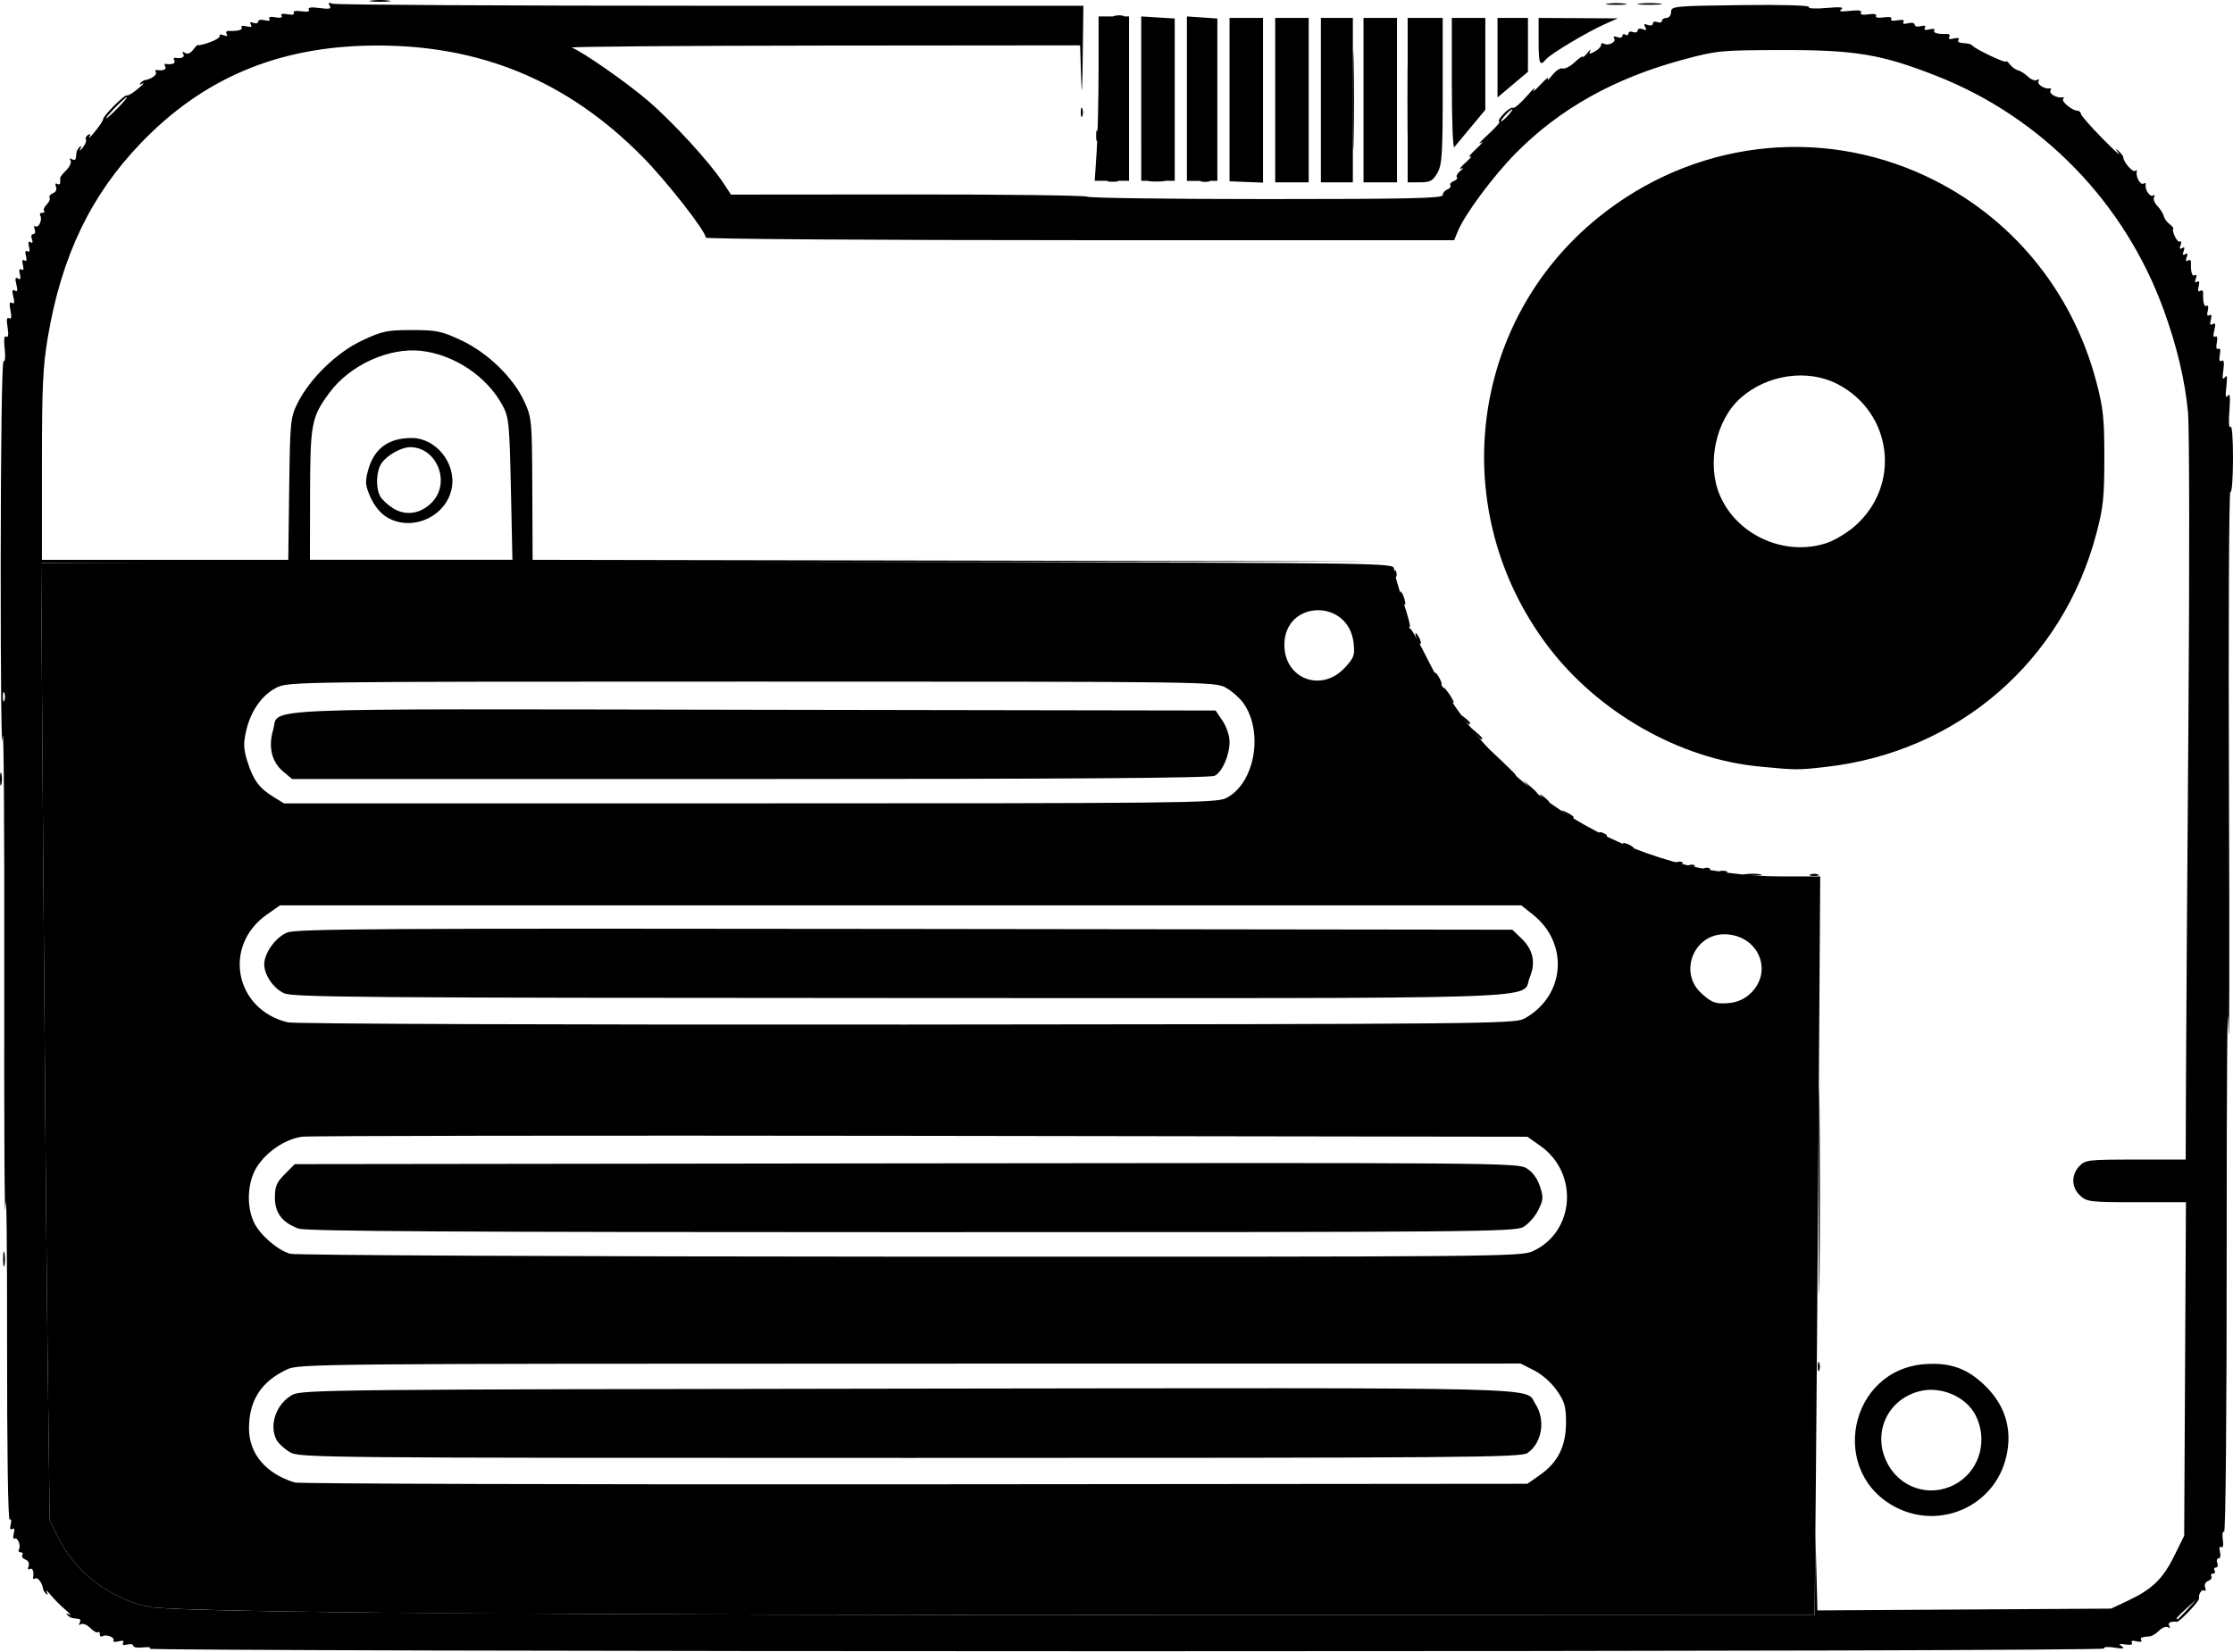
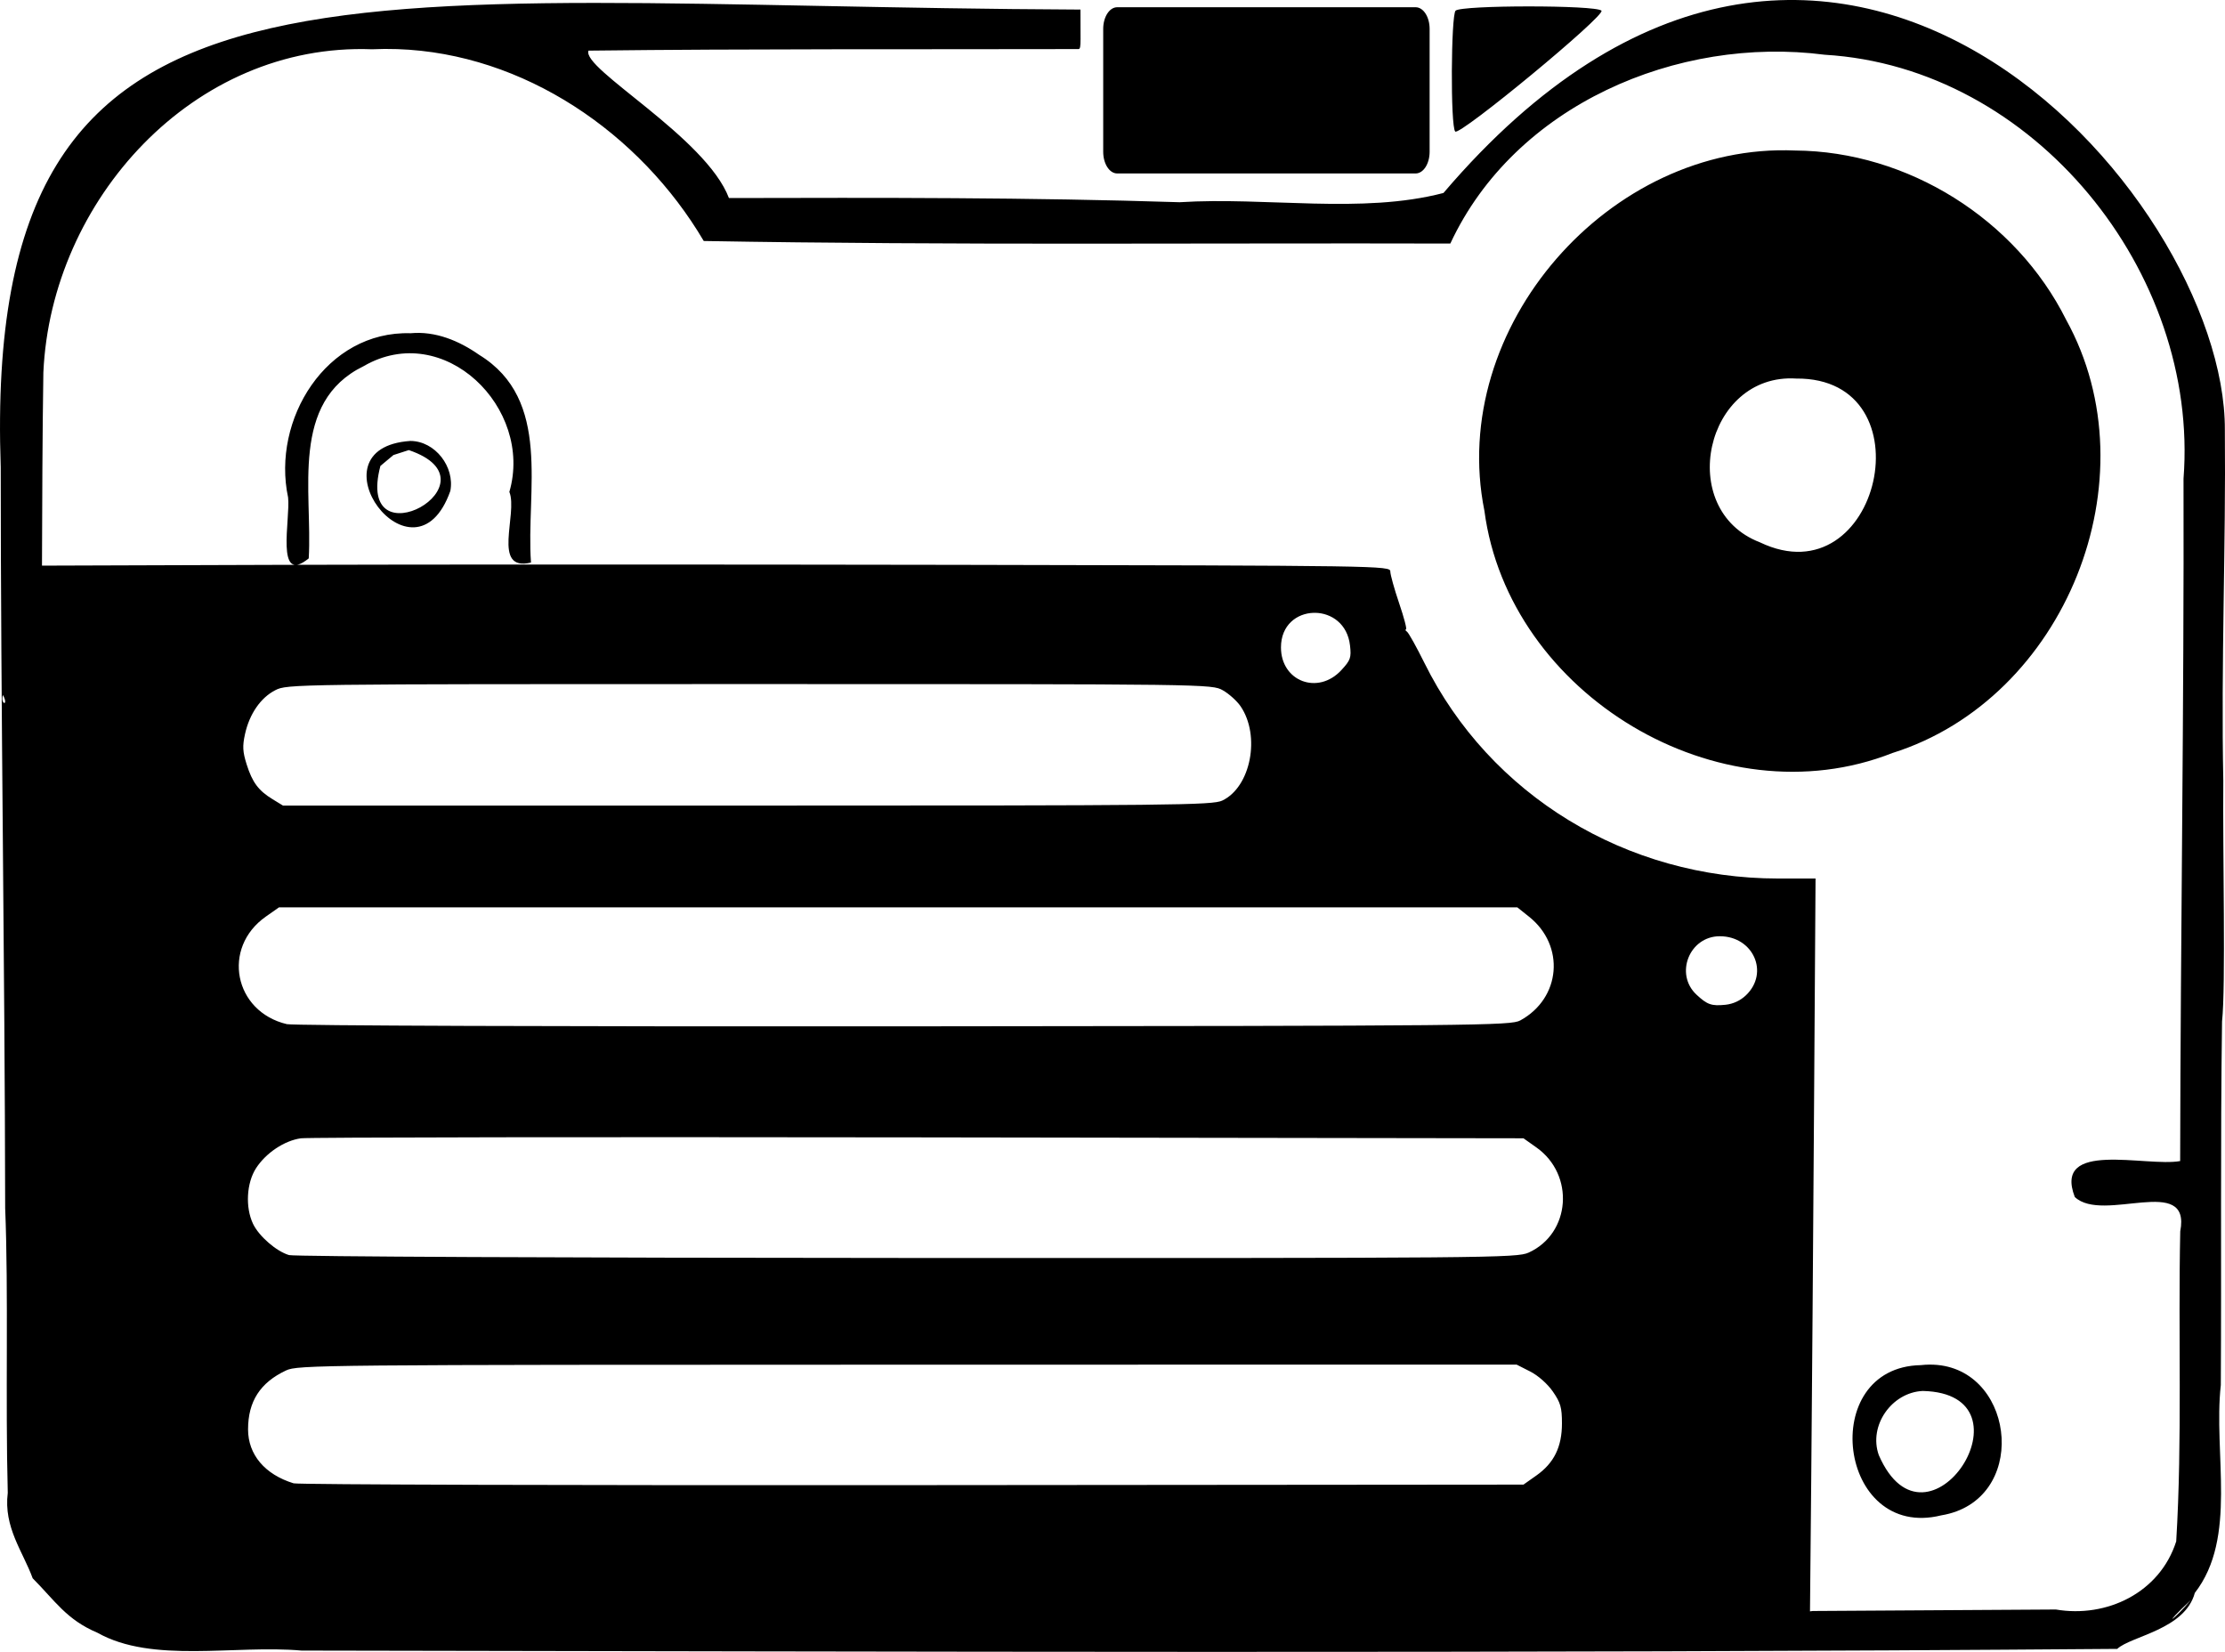
- <svg xmlns="http://www.w3.org/2000/svg" xml:space="preserve" width="650.069" height="480.826" viewBox="0 0 171.997 127.219">
-   <path d="M29.74 211.977c.156-.11-.054-.153-.49-.1-.42.052-.763-.005-.763-.127s-.211-.166-.47-.099c-.295.077-.412.03-.315-.127.1-.16-.027-.202-.351-.117-.279.073-.454.048-.39-.056.146-.236-.552-.52-.84-.341-.118.072-.214.003-.214-.156 0-.158-.062-.226-.137-.15-.075.075-.343-.07-.595-.322s-.576-.385-.72-.296c-.16.099-.197.056-.095-.109.092-.149.056-.284-.081-.3l-.464-.058c-.118-.016-.302-.126-.41-.243-.115-.126-.051-.14.156-.033.194.1.056-.069-.307-.374a10 10 0 0 1-1.134-1.14c-.262-.322-.397-.427-.3-.233.103.207.087.271-.039.156-.117-.107-.222-.266-.234-.352-.06-.465-.409-.957-.596-.841-.119.073-.2.046-.182-.06.082-.473-.041-.796-.254-.664-.133.082-.173-.012-.093-.219.082-.213-.015-.421-.236-.506-.206-.079-.316-.238-.245-.354s.012-.21-.132-.21-.203-.096-.13-.213c.177-.288-.106-.986-.342-.84-.104.064-.129-.112-.056-.39.085-.325.043-.45-.117-.352s-.202-.028-.118-.352c.073-.278.037-.447-.08-.374-.127.078-.208-5.446-.2-13.626.006-7.567-.048-12.28-.12-10.474-.071 1.806-.116-6.163-.098-17.71.018-11.545-.039-19.83-.126-18.411-.086 1.419-.153-4.56-.148-13.288.006-9.3.097-15.814.22-15.739.12.073.157-.343.088-.957-.08-.714-.04-1.035.12-.937.158.098.193-.148.102-.713-.097-.596-.06-.813.117-.704.177.11.21-.075.107-.592-.106-.53-.072-.704.115-.588.185.115.217-.028.104-.477-.117-.465-.084-.594.117-.47.202.125.234-.004.118-.469-.118-.467-.085-.594.12-.467.197.122.241.023.148-.332-.085-.325-.043-.451.117-.352s.202-.028.118-.352-.043-.45.117-.352.202-.027.117-.352-.042-.45.117-.352c.16.1.203-.027.118-.351-.086-.328-.043-.451.12-.35.16.098.197.012.103-.235-.083-.215-.037-.39.102-.39s.19-.164.113-.364-.047-.306.067-.236c.25.155.547-.527.361-.828-.072-.118-.002-.214.156-.214s.222-.065.142-.145.01-.3.198-.488c.188-.189.29-.429.224-.534s.05-.256.257-.335c.22-.084.318-.293.236-.506-.08-.207-.04-.3.093-.218.127.078.232.031.232-.106v-.365c0-.065.215-.332.477-.595.263-.263.405-.596.316-.74-.099-.16-.056-.197.109-.095.149.092.284.056.3-.081s.042-.345.058-.463c.017-.119.126-.303.243-.41.126-.116.143-.051.042.156-.095.193-.01.151.189-.094.199-.244.31-.527.248-.628-.062-.102.01-.26.161-.354q.275-.17.097.16c-.097.18.102-.01.444-.425.341-.415.62-.837.62-.938-.002-.265 1.671-1.94 1.835-1.839.076.047.455-.18.842-.504.387-.325.545-.509.352-.41-.208.107-.272.094-.157-.032.108-.118.266-.223.352-.234.465-.06.957-.41.841-.597-.073-.118-.046-.2.06-.182.48.083.795-.042.66-.262-.082-.132-.062-.225.044-.207.479.083.795-.042.659-.262-.082-.133-.062-.226.045-.207.5.087.792-.047.64-.293q-.165-.269.139-.081c.194.12.426.025.632-.257.18-.246.349-.404.375-.352s.44-.046.916-.218.814-.399.75-.503.064-.12.286-.035c.253.098.345.063.249-.093-.084-.136-.023-.243.137-.238.735.027 1.129-.08 1.008-.276-.072-.117.096-.153.375-.08.344.09.453.046.34-.137-.108-.174-.038-.22.198-.129.2.077.364.033.364-.098 0-.13.227-.178.505-.105.31.081.45.04.36-.105-.092-.148.086-.193.467-.12.375.071.558.026.469-.118s.093-.189.469-.117c.361.069.557.024.474-.109-.083-.134.155-.183.585-.12.464.068.67.02.574-.137-.1-.161.18-.2.824-.113.77.103.934.066.782-.18-.14-.227-.083-.268.218-.153.225.087 13.33.158 29.123.158h28.714l-.05 3.928c-.035 2.811-.071 3.245-.125 1.525l-.076-2.404-19.753.018c-10.864.01-19.595.08-19.401.155.856.333 4.26 2.71 5.895 4.117 1.903 1.638 4.698 4.686 5.74 6.259l.628.951 13.581-.011c7.47-.006 13.709.072 13.864.172.156.101 6.378.184 13.828.184 10.856 0 13.544-.06 13.545-.3 0-.166.158-.362.351-.436s.3-.218.236-.32c-.063-.102.058-.252.27-.333.21-.08.317-.213.236-.294-.08-.081.036-.298.26-.481.264-.217.283-.278.055-.174-.193.089-.035-.122.352-.468s.545-.555.352-.464c-.194.09.017-.177.469-.595.451-.419.61-.627.352-.462s.006-.136.586-.668c.58-.531.958-.97.839-.976-.12-.006.028-.271.327-.59.3-.318.625-.529.724-.467.1.06.573-.338 1.054-.887.48-.55.742-.787.58-.53-.16.259.05.1.468-.351.419-.452.686-.663.595-.47-.09.194.059.068.332-.28.274-.35.632-.583.795-.52s.581-.149.927-.47.63-.515.63-.432.166-.054.37-.305c.203-.25.295-.313.206-.138-.132.255-.067.265.334.05.274-.146.498-.374.498-.506s.096-.181.213-.109c.329.204.976-.121.802-.403-.097-.156-.009-.194.236-.1.215.083.39.041.39-.091 0-.133.106-.176.235-.096s.235.036.235-.096c0-.133.158-.18.351-.106.194.074.352.021.352-.118s.176-.185.39-.102c.286.11.338.065.197-.165s-.09-.274.196-.164c.215.082.39.036.39-.103s.158-.191.352-.117.352.033.352-.092.158-.227.351-.227c.194 0 .352-.208.352-.46 0-.443.212-.464 5.373-.529 3.155-.039 5.318.02 5.241.145-.076.123.494.155 1.355.077 1.025-.093 1.382-.062 1.15.1-.238.167-.046.202.661.121.656-.074.946-.03.847.13-.097.157.11.206.573.138.425-.062.668-.014.587.117s.161.18.586.117c.43-.063.668-.014.585.12-.082.133.113.178.474.109.38-.073.559-.027.468.12-.09.146.049.187.359.106.278-.073.505-.025.505.107s.212.185.47.117c.296-.077.412-.03.315.127-.099.16.028.202.352.118.278-.073.447-.037.375.08-.12.195.273.302 1.007.276.16-.006.223.1.14.235-.096.154.035.196.354.112.279-.073.447-.036.375.08-.125.203-.016.253.659.307.16.013.345.089.41.169.219.27 2.58 1.388 2.58 1.22 0-.09.132.008.293.219.162.21.443.416.626.455.182.04.53.26.77.49.242.23.557.347.701.257.15-.092.198-.056.11.085-.148.24.475.647.86.56.106-.023.133.055.06.174-.143.231.531.61.92.517.128-.031.155.022.06.117-.183.183.705.916 1.112.919.13 0 .244.107.255.236.012.13.748.974 1.636 1.877s1.464 1.43 1.28 1.172c-.291-.409-.29-.43.006-.164.188.168.342.379.343.47.004.354.754 1.206.918 1.042.096-.096.149-.07.118.06-.094.388.285 1.062.517.92.119-.074.196-.047.173.06-.086.384.32 1.007.561.859.141-.088.177-.04.084.11-.089.144.027.46.257.7.23.242.451.588.49.771.04.183.232.455.427.604.195.15.332.308.304.352-.135.217.316 1.125.502 1.01.119-.074.146.047.06.27q-.155.404.118.234.275-.171.117.234-.156.406.118.235t.117.234c-.097.254-.063.346.093.25.137-.085.244-.023.238.137-.027.753.084 1.127.295.996.138-.085.17.02.078.26-.099.256-.064.345.098.246.163-.101.206.022.12.35-.083.319-.042.45.113.354.134-.083.24-.02.234.14-.026.735.081 1.128.276 1.008.117-.073.153.096.08.374-.084.325-.042.45.118.352s.202.028.117.352c-.093.355-.049.454.149.332.205-.126.237 0 .12.468-.102.405-.075.587.074.496.144-.09.19.093.117.469-.072.375-.026.557.117.469.144-.09.19.093.118.469q-.116.61.137.457c.173-.108.216.124.132.727-.089.639-.057.79.115.545.17-.242.204-.041.118.704-.085.736-.05.944.115.707.163-.233.199.128.118 1.173-.068.872-.032 1.39.084 1.226.117-.164.199.885.194 2.498-.004 1.535-.094 2.66-.202 2.511-.107-.148-.154 10.338-.106 23.303.049 12.965.027 20.986-.049 17.826-.075-3.16-.132 4.35-.128 16.69.005 12.943-.08 22.381-.199 22.307-.114-.07-.16.198-.1.597.063.436.014.668-.124.583-.135-.084-.174.065-.096.364.072.278.025.506-.106.506-.13 0-.177.158-.102.351.074.194.026.352-.106.352-.133 0-.176.106-.097.235.08.129.027.234-.117.234s-.204.095-.132.21c.071.116-.04.275-.245.354-.22.085-.318.293-.236.506.076.2.045.304-.069.234-.199-.123-.462.28-.402.618.035.197-1.506 1.815-1.707 1.792-.483-.056-.732.076-.587.31.101.165.064.207-.095.109-.145-.09-.451.026-.682.257-.23.23-.55.43-.712.442-.675.054-.783.105-.658.307.072.117-.097.153-.375.08-.31-.081-.45-.04-.36.105.091.147-.098.199-.49.136-.497-.08-.56-.047-.286.145.259.18.11.207-.565.099-.527-.085-.86-.057-.784.065.078.127-30.306.212-75.35.212-41.515 0-75.36-.086-75.21-.192zm156.968-3.033.689-.762-.763.689c-.71.642-.87.836-.689.836.04 0 .384-.343.763-.763m-28.676-2.756.02-3.166.079 3.001.077 3.001 11.31-.07 11.311-.068 1.29-.608c1.869-.88 2.7-1.683 3.57-3.447l.77-1.564.067-12.847.068-12.847h-3.805c-3.585 0-3.838-.03-4.349-.51-.671-.63-.698-1.58-.065-2.26.455-.488.67-.514 4.34-.514h3.86l.022-6.04c.012-3.321.097-15.802.188-27.735.092-11.933.077-22.646-.033-23.808-.232-2.457-.848-5.054-1.863-7.857-2.994-8.266-9.371-14.846-17.486-18.042-4.24-1.67-6.285-2.014-11.906-2.001-4.749.01-5.022.037-7.623.736-5.302 1.426-9.51 3.778-12.9 7.211-1.735 1.759-3.917 4.695-4.458 6.002l-.29.7h-28.822c-15.851 0-28.821-.089-28.821-.197 0-.493-3.013-4.346-4.866-6.222-5.8-5.874-12.536-8.658-20.752-8.577-7.315.072-13.083 2.498-17.918 7.539-3.83 3.993-6.07 8.656-7.127 14.843-.4 2.34-.47 3.815-.47 9.993v7.248h18.975l.07-5.453c.068-5.207.097-5.505.634-6.596.935-1.899 3.034-3.938 4.998-4.855 1.548-.722 1.912-.798 3.822-.798 1.9 0 2.277.078 3.78.78 2.048.956 4.039 2.886 4.88 4.73.573 1.259.59 1.447.613 6.743l.023 5.448 33.115.061 33.115.062-33.541.054c-18.448.03-41.868.055-52.045.057l-18.504.002.18 24.92c.098 13.707.248 30.305.332 36.884l.152 11.962.668 1.353c1.327 2.686 4.065 4.751 7.06 5.325 2.204.421 31.127.637 82.295.614l45.939-.02zm6.299-5.068c-5.333-2.657-3.717-10.697 2.225-11.076 1.953-.124 3.273.373 4.653 1.753 1.592 1.592 2.092 3.606 1.436 5.786-1.05 3.486-5.024 5.177-8.314 3.537m4.789-1.998c1.65-1.1 2.198-3.314 1.27-5.135-.734-1.437-2.673-2.269-4.316-1.85-2.582.658-3.727 3.425-2.374 5.735 1.133 1.932 3.558 2.491 5.42 1.25m-10.888-8.883c0-.323.053-.455.118-.293a.9.9 0 0 1 0 .586c-.065.161-.118.03-.118-.293m.072-13.487c0-7.095.03-10.032.067-6.525.036 3.506.036 9.31 0 12.9-.037 3.589-.067.72-.067-6.375m-5.677-24.445c.357-.053.885-.052 1.173.003.289.056-.003.1-.648.098s-.881-.047-.525-.1zm5.04.013a.9.9 0 0 1 .586 0c.162.066.03.119-.293.119s-.454-.053-.293-.119m-7.036-.234a.9.9 0 0 1 .586 0c.161.065.03.118-.293.118s-.455-.053-.294-.118m-1.159-.24c.17-.067.372-.059.45.019s-.06.133-.308.123c-.273-.011-.329-.067-.142-.142m-1.172-.234c.169-.068.371-.06.45.018.077.078-.061.134-.309.124-.273-.012-.328-.067-.141-.142m-.939-.235c.17-.067.372-.06.45.019.078.078-.06.133-.308.123-.273-.011-.329-.067-.142-.142m-3.943-1.247c-.194-.125-.246-.227-.117-.227s.393.102.586.227c.194.125.246.228.117.228s-.392-.103-.586-.228m-1.992-.935c-.082-.133.012-.173.22-.092.407.155.481.324.144.324-.121 0-.285-.105-.364-.232m-2.596-1.54c-.437-.35-.434-.355.073-.11.29.141.528.305.528.365 0 .18-.122.128-.6-.256m-1.775-1.219c-.292-.372-.283-.38.089-.089.39.307.515.5.322.5-.05 0-.234-.185-.41-.411m-1.048-.82-.447-.529.528.447c.29.246.528.483.528.528 0 .188-.189.049-.609-.447m-2.332-2.112-1.164-1.231 1.232 1.164c.677.64 1.231 1.194 1.231 1.231 0 .175-.217-.02-1.299-1.164m20.042.504c-6.143-.594-12.43-4.182-16.286-9.293-7.825-10.374-6.097-24.94 3.919-33.026 7.237-5.844 16.912-7.057 25.22-3.164 6.517 3.054 11.256 8.774 13.118 15.836.537 2.035.619 2.811.619 5.864 0 3.049-.082 3.829-.616 5.847-2.6 9.84-10.656 16.8-20.793 17.962-2.204.253-2.306.252-5.181-.026m5.244-17.233c.596-.204 1.56-.788 2.14-1.299 3.58-3.151 2.884-8.752-1.36-10.94-2.287-1.178-5.382-.737-7.428 1.06-1.933 1.696-2.662 5.095-1.616 7.528 1.335 3.103 5.052 4.745 8.264 3.65m-27.176 14.618-.447-.528.528.447c.496.42.635.609.447.609-.044 0-.282-.238-.528-.528m-.828-1.055c-.292-.372-.284-.38.088-.089.226.177.41.362.41.41 0 .194-.192.07-.498-.321m-1.078-1.525c-.352-.455-.573-.88-.458-.88.058 0 .277.264.489.587.395.603.373.815-.03.293m-1.003-1.583c-.138-.258-.199-.47-.134-.47.064 0 .23.212.368.47s.198.469.134.469c-.065 0-.23-.211-.368-.47m-1.496-2.941c-.226-.59-.16-.742.117-.267.137.236.2.478.14.538-.061.06-.177-.062-.257-.271m-1.173-3.05c-.08-.209-.14-.504-.131-.655.008-.15.116-.02.24.288.123.31.182.604.13.655-.05.052-.158-.078-.239-.287m-.597-2.12c.012-.274.067-.33.142-.143.068.17.06.372-.018.45s-.134-.06-.124-.308m-107.053 9.225c-.066-.161-.119-.03-.119.293s.053.455.119.293a.9.9 0 0 0 0-.586m39.015-15.715c-.11-5.055-.156-5.524-.637-6.424-1.192-2.229-3.691-3.915-6.247-4.216-2.492-.293-5.529 1.09-7.103 3.234-1.386 1.888-1.472 2.347-1.484 7.875l-.01 4.984H57.69zm-9.574 2.162c-.473-.288-.96-.885-1.242-1.52-.398-.9-.425-1.187-.196-2.047.452-1.698 1.554-2.524 3.369-2.524 1.876 0 3.443 1.96 3.086 3.862-.415 2.213-3.093 3.403-5.017 2.23m3.534-1.18c1.413-1.526.315-4.207-1.723-4.207-.669 0-1.762.61-2.192 1.223-.422.603-.48 1.879-.116 2.558.137.256.586.675.997.93.997.62 2.175.425 3.034-.503m82.856-29.773c.233-.259.371-.47.307-.47-.065 0-.308.211-.542.47-.233.258-.372.469-.307.469.064 0 .308-.211.542-.47M27.314 93.25c.438-.451.743-.82.679-.82-.065 0-.476.369-.913.82-.438.452-.743.821-.679.821.065 0 .476-.37.913-.82m75.376 3.401c.081-1.225.148-4.075.149-6.333l.001-4.104h2.345V98.88h-2.642zm3.434-4.105v-6.332l1.29.08 1.29.08V98.88h-2.579zm3.518.006v-6.338l1.173.08 1.173.082v12.508l-1.173.003-1.173.003zm3.284.072v-6.293h2.58v12.69l-1.29-.052-1.29-.053zm3.518.04v-6.333h2.58v12.666h-2.58zm3.519 0v-6.333h2.462v12.666h-2.462zm3.283 0v-6.333h2.58v12.666h-2.58zm3.401 0v-6.333h2.698v5.61c0 4.912-.051 5.7-.41 6.332-.351.616-.548.72-1.35.722l-.938.002zm3.401-1.243v-5.09h2.58v7.079l-1.103 1.327c-.606.73-1.187 1.428-1.29 1.55s-.187-2.067-.187-4.866m3.519-2.027v-3.063h2.345v4.148l-1.173.99-1.172.988zm3.166-1.304v-1.76l3.05.017 3.049.017-1.002.445c-1.35.6-4.184 2.295-4.526 2.707-.485.585-.57.371-.57-1.426m7.8-2.867a7.5 7.5 0 0 1 1.524 0c.419.052.076.095-.763.095-.838 0-1.181-.043-.762-.095M46.84 84.99a5.2 5.2 0 0 1 1.29 0c.355.054.064.098-.645.098s-1-.044-.645-.098" style="display:inline;fill:#000;fill-opacity:1" transform="translate(-18.221 -84.95)" />
-   <path d="M48.659 209.213c-11.425-.12-17.962-.276-18.881-.452-2.996-.574-5.734-2.639-7.06-5.325l-.669-1.352-.152-11.963c-.084-6.579-.234-23.175-.332-36.88l-.18-24.919 18.621-.061c10.242-.034 33.688-.034 52.103-.001 32.811.059 33.483.07 33.483.51 0 .247.308 1.354.684 2.46.377 1.107.614 2.014.528 2.016s-.051.081.078.176.733 1.179 1.342 2.408c5.062 10.224 15.6 16.646 27.312 16.646h2.888l-.118 17.885c-.064 9.836-.161 22.634-.215 28.44l-.098 10.554-45.93.02c-25.262.012-53.794-.06-63.404-.161zm88.209-10.648c1.365-.964 1.976-2.208 1.976-4.025 0-1.227-.107-1.6-.707-2.463-.413-.595-1.14-1.236-1.75-1.545l-1.043-.528-47.037.005c-45.51.005-47.067.02-47.975.446-1.994.935-2.932 2.39-2.932 4.55 0 1.947 1.297 3.484 3.517 4.163.323.1 21.82.162 47.771.14l47.184-.04zm-96.345-1.747c-.411-.25-.86-.666-.997-.922-.61-1.14-.029-2.801 1.22-3.484.717-.391 3.318-.417 47.383-.475 50.727-.066 47.491-.145 48.354 1.18.8 1.23.522 2.991-.598 3.776-.5.35-4.476.382-47.58.381-46.16 0-47.049-.009-47.782-.456m95.75-15.464c3.247-1.474 3.579-6.013.595-8.12l-.996-.704-46.715-.069c-25.693-.037-47.148-.007-47.679.069-1.274.18-2.696 1.128-3.46 2.307-.737 1.137-.84 3.017-.236 4.292.455.959 1.803 2.13 2.784 2.417.395.116 21.375.214 47.732.223 45.144.015 47.066-.001 47.976-.415m-95.055-1.747c-1.259-.458-1.824-1.198-1.824-2.388 0-.867.13-1.175.767-1.811l.766-.767 47.082-.059c45.548-.057 47.106-.044 47.796.378.454.277.828.782 1.027 1.385.28.846.266 1.045-.127 1.839-.243.49-.758 1.073-1.145 1.295-.66.38-3.591.405-47.145.404-34.96 0-46.628-.068-47.197-.276m94.408-16.175c3.14-1.716 3.483-5.776.675-8.01l-.901-.718H39.786l-1.015.713c-3.424 2.407-2.461 7.33 1.623 8.3.497.118 21.115.192 47.67.171 44.483-.035 46.83-.057 47.562-.456m-95.552-1.967c-.827-.412-1.502-1.412-1.5-2.223.001-.865.87-2.071 1.76-2.443.701-.293 7.204-.331 47.593-.279l46.782.06.716.687c.886.849 1.099 1.855.628 2.976-.735 1.754 3.447 1.617-48.611 1.6-41.588-.014-46.72-.054-47.368-.378m112.984.019c1.812-1.736.557-4.552-2.028-4.552-2.344 0-3.506 2.919-1.795 4.512.831.774 1.158.888 2.243.778a2.7 2.7 0 0 0 1.58-.738m-40.44-15.026c2.203-1.045 2.97-4.998 1.414-7.28-.281-.413-.897-.967-1.368-1.232-.854-.48-.983-.482-36.545-.482-35.342 0-35.698.005-36.617.474-1.125.574-1.991 1.826-2.335 3.376-.207.937-.184 1.377.123 2.346.442 1.398.914 2.03 2.01 2.698l.797.487H75.95c32.886.001 35.918-.03 36.67-.387m-72.612-2.089c-.86-.722-1.135-1.89-.75-3.175.527-1.761-2.65-1.627 36.972-1.56l35.624.059.537.797c.297.44.537 1.151.537 1.59 0 1.05-.548 2.321-1.137 2.637-.334.178-10.935.253-35.772.253H40.72Zm81.802-7.979c.71-.77.778-.96.672-1.902-.39-3.458-5.332-3.321-5.332.147 0 2.625 2.862 3.703 4.66 1.755M18.46 181.912c.003-.516.051-.7.107-.408s.054.714-.005.939-.104-.015-.102-.53m-.239-36.942c0-.451.048-.636.107-.41.06.225.06.595 0 .82-.059.226-.107.042-.107-.41m85.386-46.135c.228-.06.545-.055.704.009s-.028.113-.415.108-.517-.057-.289-.117m3.162-.003c.29-.056.765-.056 1.056 0 .29.056.052.102-.528.102s-.818-.046-.528-.102m3.987.01a.9.9 0 0 1 .587 0c.161.065.03.119-.293.119s-.455-.054-.294-.119m11.655-6.177c0-3.419.032-4.817.073-3.108s.04 4.506 0 6.216-.073.31-.073-3.108m4.222 0c0-3.419.032-4.817.072-3.108s.04 4.506 0 6.216-.072.31-.072-3.108m-23.982 2.697c.005-.387.058-.517.117-.289s.056.545-.009.704c-.064.159-.113-.028-.108-.415zm-1.181-1.76c0-.322.053-.453.118-.292a.9.9 0 0 1 0 .586c-.065.161-.118.03-.118-.293m2.606-7.433c.228-.06.545-.055.704.009s-.028.113-.415.108-.517-.057-.289-.117m37.993-.943a5.2 5.2 0 0 1 1.29 0c.355.053.065.097-.645.097s-1-.044-.645-.097" style="display:inline;fill:#000;fill-opacity:1" transform="translate(-18.221 -84.95)" />
+ <svg xmlns="http://www.w3.org/2000/svg" xml:space="preserve" width="649.281" height="481.994" viewBox="0 0 171.789 127.528">
+   <g transform="translate(-11.396 -90.788)">
+     <path d="M129.42 91.283c-2.703 0-5.41.11-5.64.328-.354.34-.406 8.955-.028 9.332.352.352 11.641-8.976 11.29-9.332-.217-.22-2.918-.329-5.621-.328m-117.969 35.58c.003 19.07.315 38.126.343 57.196.266 6.553.01 14.775.2 21.98-.335 2.658 1.18 4.55 1.924 6.594 1.73 1.74 2.613 3.198 5 4.205 4.255 2.396 10.575.92 15.76 1.376 46.726.074 93.47.239 140.187-.13 1.05-.99 5.225-1.477 5.989-4.322 3.315-4.272 1.418-10.746 2.007-16.046.055-9.357-.037-18.716.095-28.074.295-2.692.045-13.054.097-18.573-.182-9.033.205-18.129.12-27.104.074-18.148-30.554-53.215-60.33-18.279-6.299 1.651-13.682.29-20.372.714-11.594-.374-23.196-.35-34.796-.323-1.779-4.708-11.412-9.994-10.84-11.38 12.575-.148 25.153-.091 37.731-.12.34.045.24-.126.25-3.05-57.598-.249-84.823-6.835-83.365 35.336M42.078 94.58c9.778.333 18.74 6.481 23.653 14.813 19.21.34 38.43.146 57.643.197 4.978-10.697 17.537-16.05 28.906-14.576 16.173.96 28.934 16.809 27.703 32.724.047 17.563-.23 35.124-.26 52.686-2.643.474-9.837-1.658-8.135 2.774 2.186 2.07 9.009-1.83 8.142 2.65-.17 7.963.168 16.047-.312 23.937-1.265 3.968-5.372 5.928-9.291 5.259q-9.386.056-18.771.115c-.001.005-.195.02-.213.027l.096-10.25c.054-5.806.15-18.604.215-28.44l.118-17.885h-2.888c-11.712 0-22.25-6.422-27.312-16.646-.61-1.23-1.213-2.313-1.342-2.408-.13-.095-.164-.174-.078-.176s-.151-.91-.528-2.016c-.376-1.106-.684-2.213-.684-2.46 0-.44-.672-.45-33.483-.51-18.415-.033-41.861-.033-52.103 0l-18.517.061c.019-4.974.029-9.948.107-14.921.602-13.28 11.575-25.464 25.37-24.943q.986-.045 1.964-.012m107.919 7.828c-14.332-.623-26.844 13.666-23.992 27.812 1.872 14.19 18.14 23.978 31.503 18.701 13.349-4.197 20.186-21.188 13.41-33.45-3.881-7.77-12.231-13-20.921-13.063m-106.9 14.106c-6.515-.2-10.738 6.668-9.458 12.677.19 1.658-1.017 6.833 1.594 4.704.3-5.17-1.481-12.057 4.24-14.84 6.192-3.596 13.134 3.234 11.25 9.708.68 1.68-1.406 6.203 1.67 5.454-.4-5.529 1.668-12.564-4.007-16.038-1.541-1.081-3.373-1.845-5.288-1.665zm106.979 3.499c10.329-.093 6.46 17.087-2.8 12.643-6.558-2.524-4.213-13.082 2.8-12.643M43.079 124.83c-7.974.534.284 11.76 3.086 3.862.357-1.85-1.165-3.855-3.086-3.862m-.12.705c7.318 2.487-4.218 8.88-2.192 1.223l1.006-.841zm69.98 12.563c1.245.018 2.502.849 2.69 2.524.107.942.04 1.132-.67 1.902-1.799 1.948-4.661.87-4.661-1.755 0-1.734 1.236-2.635 2.52-2.67q.06-.001.12 0m-43.672 5.5c35.56 0 35.69.002 36.545.482.47.265 1.087.82 1.368 1.232 1.556 2.282.79 6.235-1.414 7.28h.002c-.752.357-3.784.388-36.67.387H33.245l-.797-.487c-1.096-.668-1.568-1.3-2.01-2.698-.307-.969-.33-1.41-.123-2.346.344-1.55 1.21-2.802 2.335-3.376.92-.47 1.275-.474 36.617-.474m-57.644.84c.484.918-.23.732 0 0m21.31 16.4h95.615l.901.718c2.808 2.234 2.465 6.294-.675 8.01-.733.399-3.08.42-47.563.456-26.555.02-47.173-.053-47.67-.17-4.084-.97-5.047-5.894-1.623-8.301zm111.244 2.228c2.585 0 3.84 2.816 2.028 4.552a2.7 2.7 0 0 1-1.58.738c-1.085.11-1.412-.004-2.243-.778-1.711-1.593-.55-4.512 1.795-4.512M49.03 178.587c8.642-.012 20.429-.011 33.275.008l46.715.07.996.705c2.984 2.107 2.652 6.646-.595 8.12-.91.413-2.843.43-47.975.415-26.357-.01-47.337-.107-47.732-.223-.98-.287-2.329-1.458-2.784-2.417-.604-1.275-.5-3.155.236-4.292.764-1.18 2.186-2.127 3.46-2.307.266-.038 5.762-.065 14.404-.077zm79.462 17.55 1.043.53c.61.308 1.337.949 1.75 1.544.6.863.707 1.236.707 2.463 0 1.817-.61 3.061-1.976 4.025l-.996.703-47.184.04c-25.95.022-47.448-.04-47.77-.14-2.22-.68-3.518-2.216-3.518-4.163 0-2.16.938-3.615 2.932-4.55.908-.426 2.465-.44 47.975-.446zm32.498.027a6.3 6.3 0 0 0-1.286.014c-8.034.148-6.404 13.569 1.574 11.597 6.717-1.106 5.8-11.028-.288-11.61m-1.141 2.007c8.976.202.34 13.524-3.394 4.952-.81-2.28 1.003-4.844 3.394-4.952m20.696 16.145c-1.32 1.58-2.391 2.242 0 0" />
+     <rect width="25.202" height="12.832" x="96.573" y="91.347" rx="1.079" ry="1.671" />
+   </g>
</svg>
